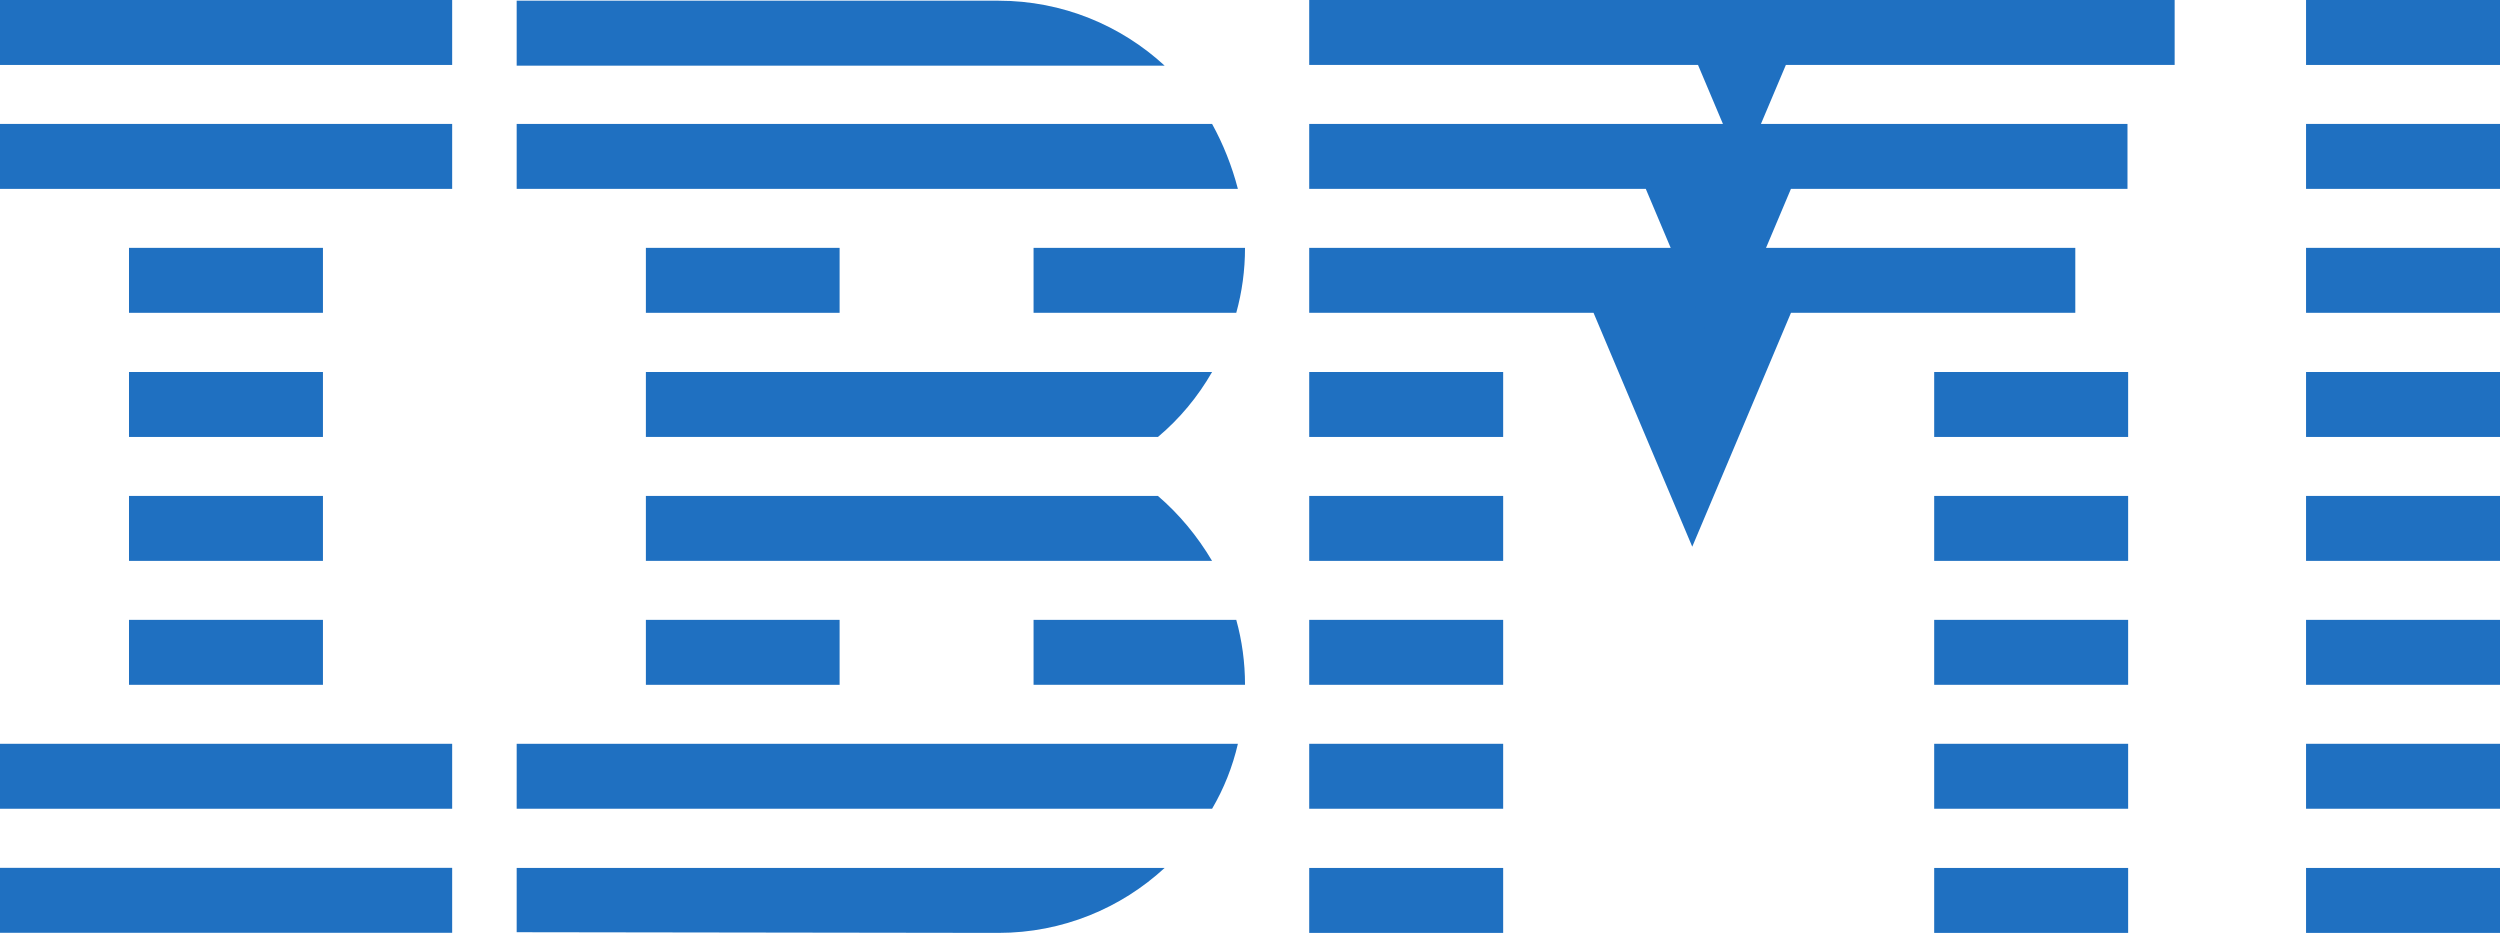
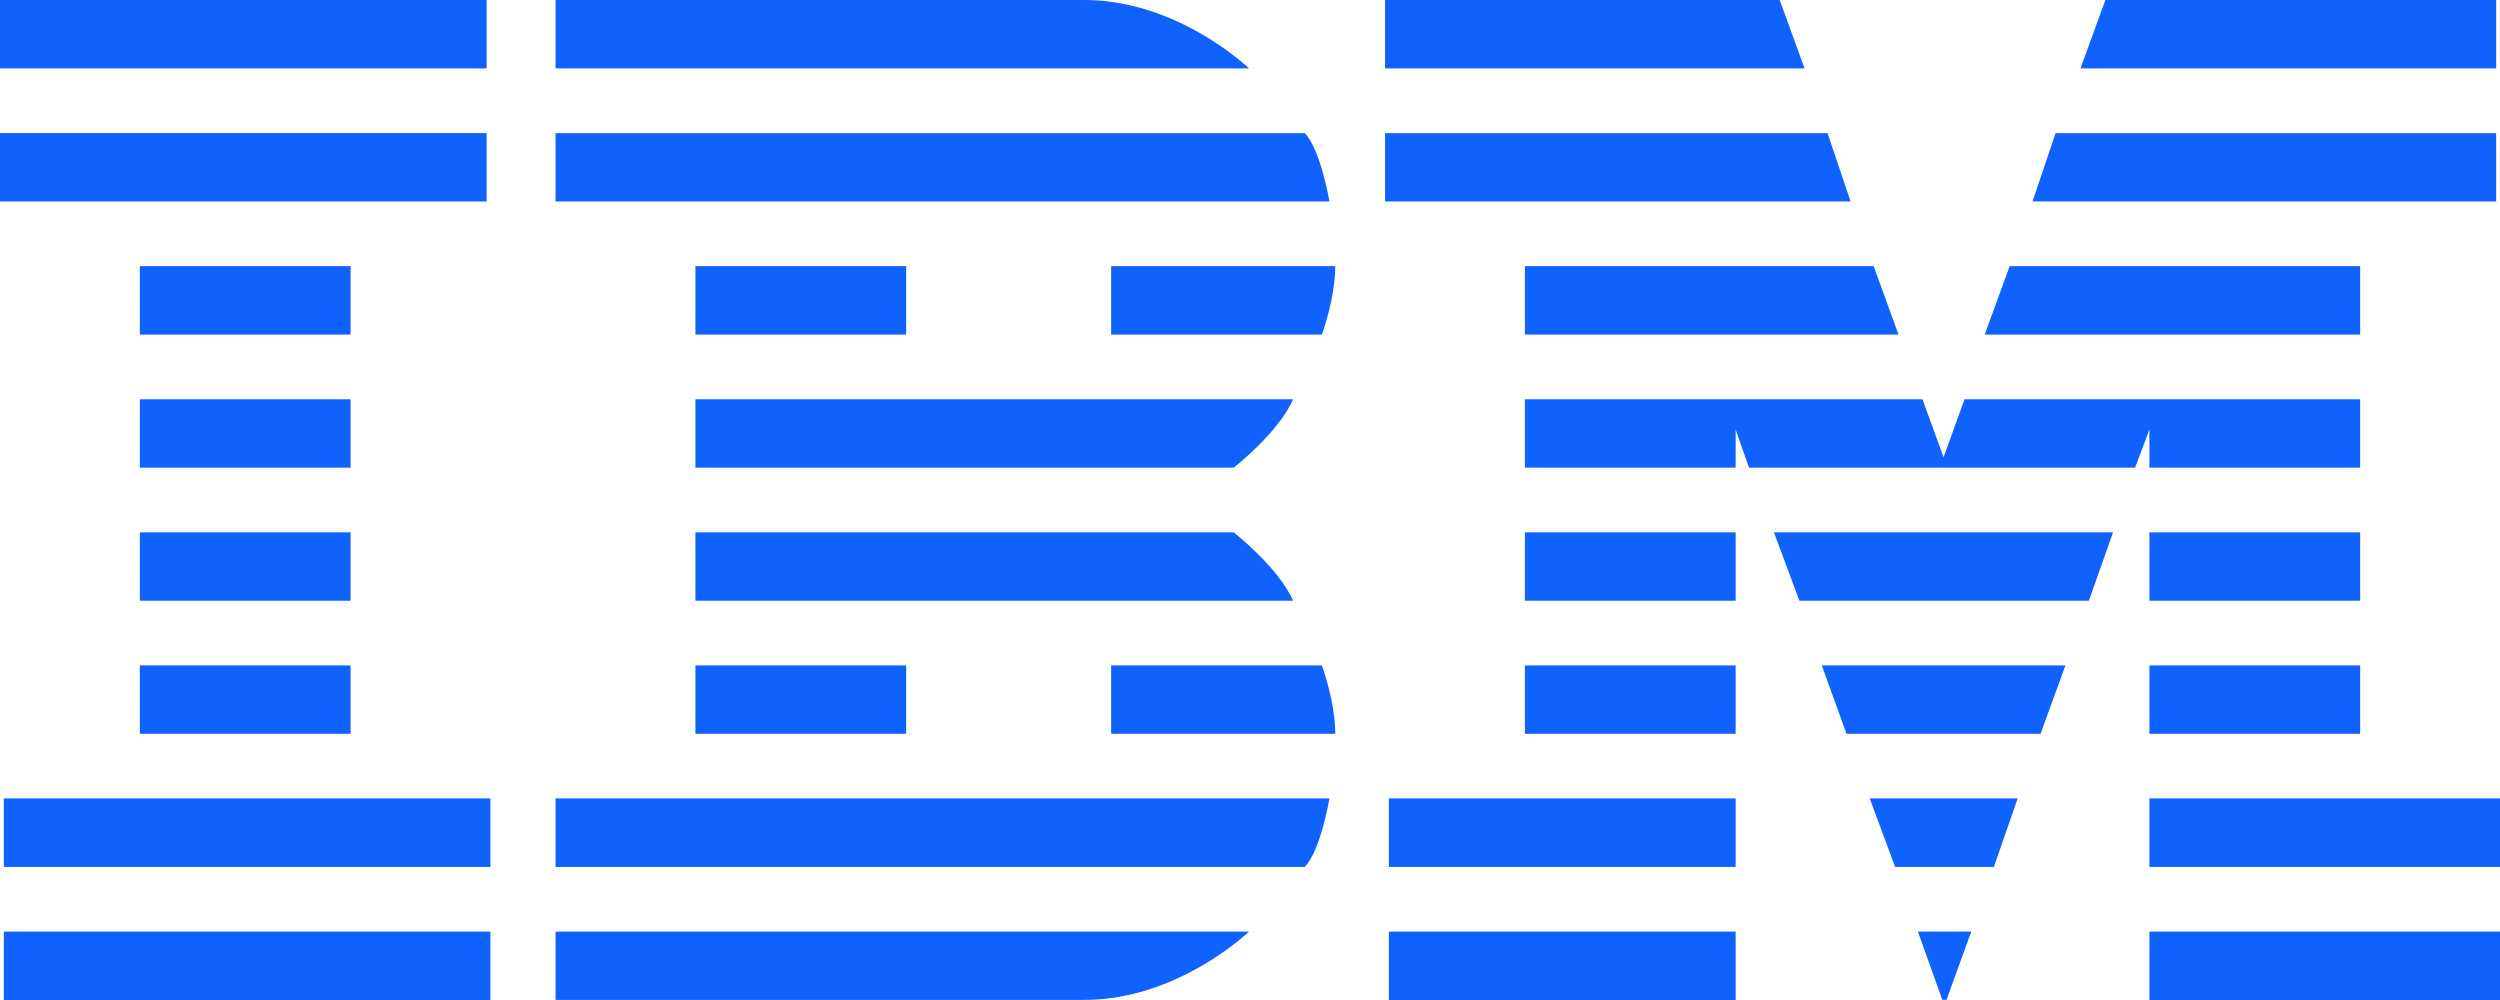
- <svg xmlns="http://www.w3.org/2000/svg" viewBox="0 0 1075 401.15" width="1075" height="401.15">
-   <g fill="#1F70C1">
-     <g id="I">
-       <rect y="373.17" width="194.43" height="27.932" />
-       <rect y="319.83" width="194.43" height="27.932" />
-       <rect x="55.468" y="266.54" width="83.399" height="27.932" />
-       <rect x="55.468" y="213.25" width="83.399" height="27.932" />
-       <rect x="55.468" y="159.96" width="83.399" height="27.932" />
-       <rect x="55.468" y="106.58" width="83.399" height="27.932" />
-       <rect y="53.288" width="194.43" height="27.932" />
-       <rect width="194.43" height="27.932" />
-     </g>
-     <g id="B">
-       <path d="m222.17 400.85 207.11 0.297c27.734 0 52.793-10.697 71.513-27.932h-278.62z" />
-       <path d="m222.17 347.76h299.03c5.051-8.617 8.815-18.027 11.094-27.932h-310.12z" />
-       <rect x="277.73" y="266.54" width="83.3" height="27.932" />
-       <path d="m444.43 266.54v27.932h90.927c0-9.608-1.288-19.017-3.764-27.932z" />
-       <path d="m497.92 213.25h-220.19v27.932h243.46c-6.34-10.698-14.165-20.107-23.277-27.932z" />
-       <path d="m277.73 159.96v27.932h220.19c9.311-7.825 17.135-17.235 23.277-27.932z" />
-       <rect x="277.73" y="106.58" width="83.3" height="27.932" />
-       <path d="m444.43 134.51h87.163c2.476-8.914 3.764-18.324 3.764-27.932h-90.927z" />
-       <path d="m521.2 53.288h-299.03v27.932h310.12c-2.575-9.905-6.339-19.314-11.093-27.932z" />
-       <path d="m222.17 0.297v27.932h278.62c-18.72-17.235-43.779-27.932-71.513-27.932z" />
-     </g>
-     <g id="M">
-       <polygon points="562.96,401.15 646.36,401.15 646.36,373.22 562.96,373.22" />
-       <polygon points="562.96,347.76 646.36,347.76 646.36,319.83 562.96,319.83" />
-       <polygon points="562.96,294.47 646.36,294.47 646.36,266.54 562.96,266.54" />
-       <polygon points="562.96,241.18 646.36,241.18 646.36,213.25 562.96,213.25" />
-       <polygon points="562.96,187.89 646.36,187.89 646.36,159.96 562.96,159.96" />
-       <polygon points="562.96,134.51 685.22,134.51 727.67,235.08 770.12,134.51 892.38,134.51 892.38,106.58 562.96,106.58" />
-       <polygon points="562.96,81.218 707.69,81.218 738.89,155.15 770.1,81.218 914.82,81.218 914.82,53.288 562.96,53.288" />
-       <polygon points="562.96,27.932 730.15,27.932 749.03,72.636 767.92,27.932 935.1,27.932 935.1,0 562.96,0" />
-       <polygon points="831.7,401.15 915.1,401.15 915.1,373.22 831.7,373.22" />
-       <polygon points="831.7,347.76 915.1,347.76 915.1,319.83 831.7,319.83" />
-       <polygon points="831.7,294.47 915.1,294.47 915.1,266.54 831.7,266.54" />
-       <polygon points="831.7,241.18 915.1,241.18 915.1,213.25 831.7,213.25" />
-       <polygon points="831.7,187.89 915.1,187.89 915.1,159.96 831.7,159.96" />
-       <polygon points="991.6,401.15 1075,401.15 1075,373.22 991.6,373.22" />
-       <polygon points="991.6,347.76 1075,347.76 1075,319.83 991.6,319.83" />
-       <polygon points="991.6,294.47 1075,294.47 1075,266.54 991.6,266.54" />
-       <polygon points="991.6,241.18 1075,241.18 1075,213.25 991.6,213.25" />
-       <polygon points="991.6,187.89 1075,187.89 1075,159.96 991.6,159.96" />
-       <polygon points="991.6,134.51 1075,134.51 1075,106.58 991.6,106.58" />
-       <polygon points="991.6,81.218 1075,81.218 1075,53.288 991.6,53.288" />
-       <polygon points="991.6,27.932 1075,27.932 1075,0 991.6,0" />
-     </g>
-   </g>
+ <svg xmlns="http://www.w3.org/2000/svg" viewBox="0 0 1000 400" width="1000" height="400">
+   <path fill="#0F62FE" d="M0 0v27.367h194.648V0H0zm222.226 0v27.367h277.383S471.276 0 433.75 0H222.226zm331.797 0v27.367h167.812L711.875 0H554.023zm288.125 0-9.961 27.367h166.289V0H842.148zM0 53.222v27.367h194.648V53.222H0zm222.226.039V80.59h309.57s-3.615-21.063-9.922-27.329H222.226zm331.797 0V80.59h186.211l-9.219-27.329H554.023zm268.203 0-9.219 27.329h185.469V53.261h-176.25zM55.937 106.444v27.406h84.297v-27.406H55.937zm222.227 0v27.406h84.297v-27.406h-84.297zm166.289 0v27.406h84.297s5.352-14.473 5.352-27.406h-89.649zm165.508 0v27.406h149.453l-9.961-27.406H609.961zm193.906 0-10 27.406h150.195v-27.406H803.867zm-747.93 53.262v27.367h84.297v-27.367H55.937zm222.227 0v27.367h215.312s18.012-14.042 23.75-27.367H278.164zm331.797 0v27.367h84.297v-15.234l5.352 15.234h154.414l5.742-15.234v15.234h84.297v-27.367H785.82l-8.398 23.18-8.438-23.18H609.961zM55.937 212.928v27.367h84.297v-27.367H55.937zm222.227 0v27.367h239.062c-5.739-13.281-23.75-27.367-23.75-27.367H278.164zm331.797 0v27.367h84.297v-27.367h-84.297zm99.609 0 10.195 27.367h115.781l9.688-27.367H709.57zm150.195 0v27.367h84.297v-27.367h-84.297zM55.937 266.15v27.366h84.297V266.15H55.937zm222.227 0v27.366h84.297V266.15h-84.297zm166.289 0v27.366h89.648c0-12.915-5.352-27.366-5.352-27.366h-84.296zm165.508 0v27.366h84.297V266.15h-84.297zm118.75 0 9.883 27.366h77.617l9.961-27.366h-97.461zm131.054 0v27.366h84.297V266.15h-84.297zM1.523 319.372v27.406h194.648v-27.406H1.523zm220.703 0v27.406h299.648c6.307-6.275 9.922-27.406 9.922-27.406h-309.57zm333.321 0v27.406h138.711v-27.406H555.547zm192.343 0 10.156 27.406h39.492l9.531-27.406H747.89zm111.875 0v27.406H1000v-27.406H859.765zM1.523 372.633V400h194.648v-27.367H1.523zm220.703 0v27.328H433.75c37.526 0 65.859-27.328 65.859-27.328H222.226zm333.321 0V400h138.711v-27.367H555.547zm211.601 0 9.766 27.29 1.68.038 9.922-27.328h-21.368zm92.617 0V400H1000v-27.367H859.765z" />
</svg>
